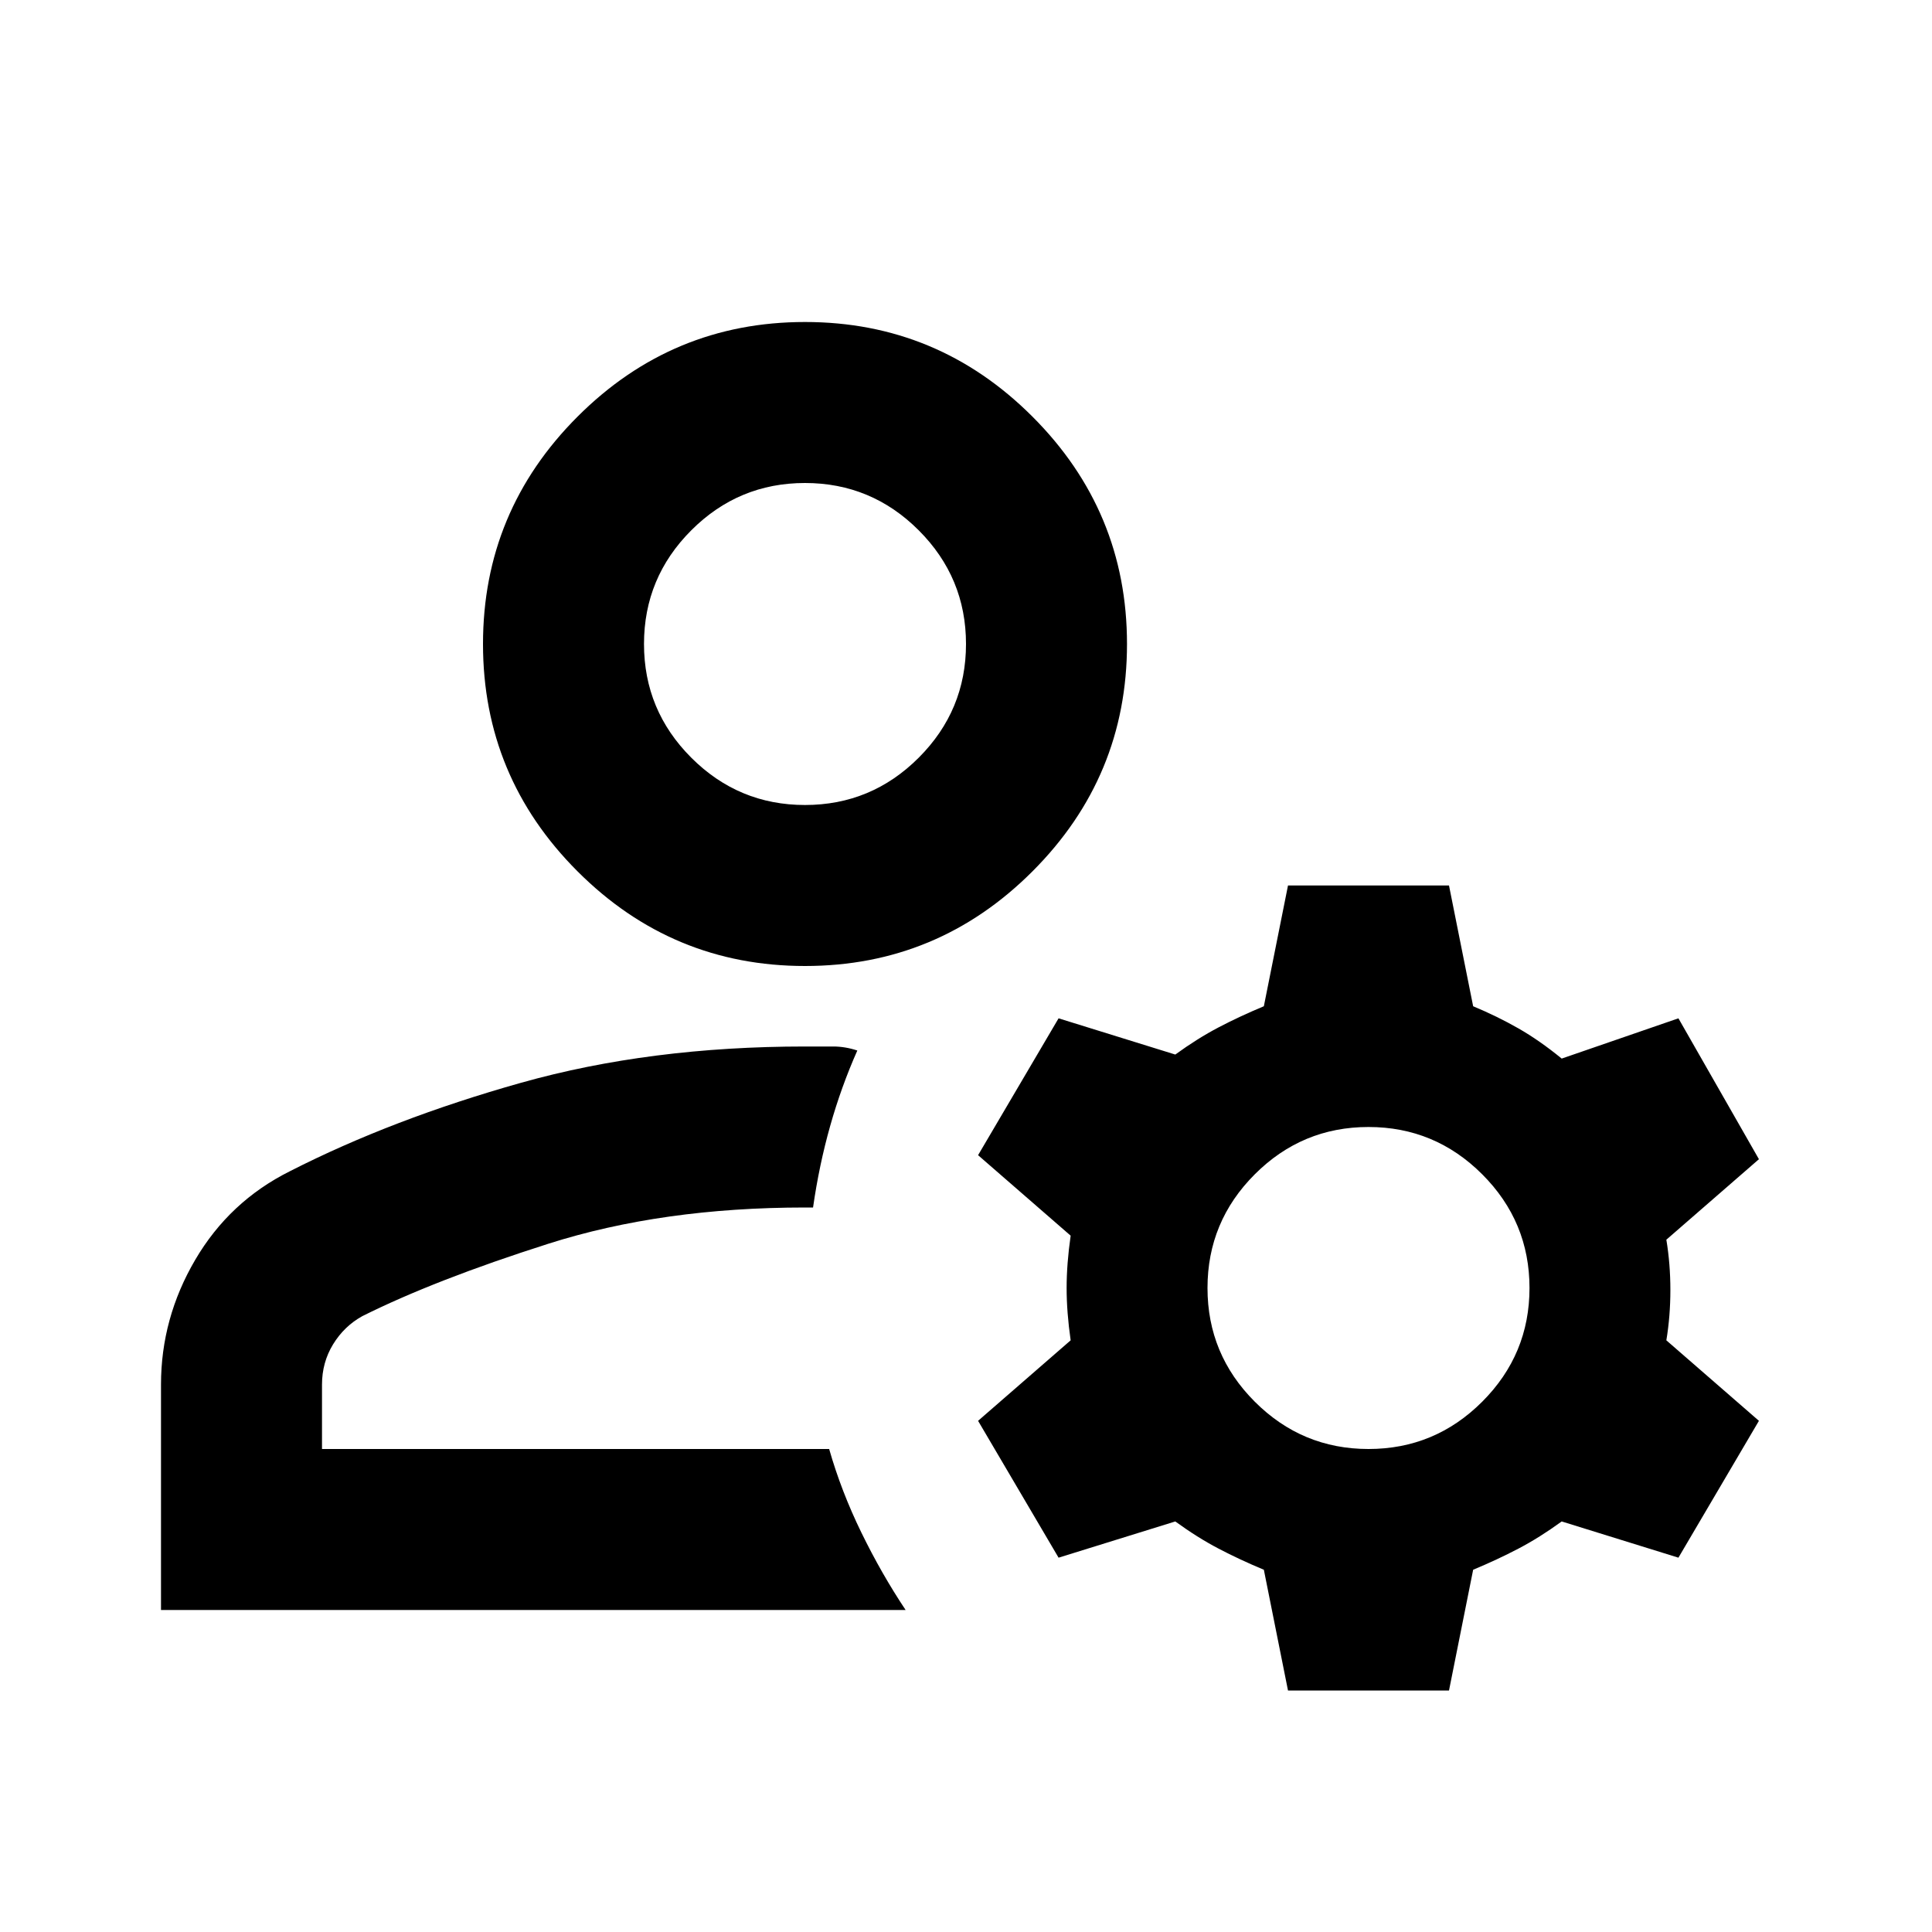
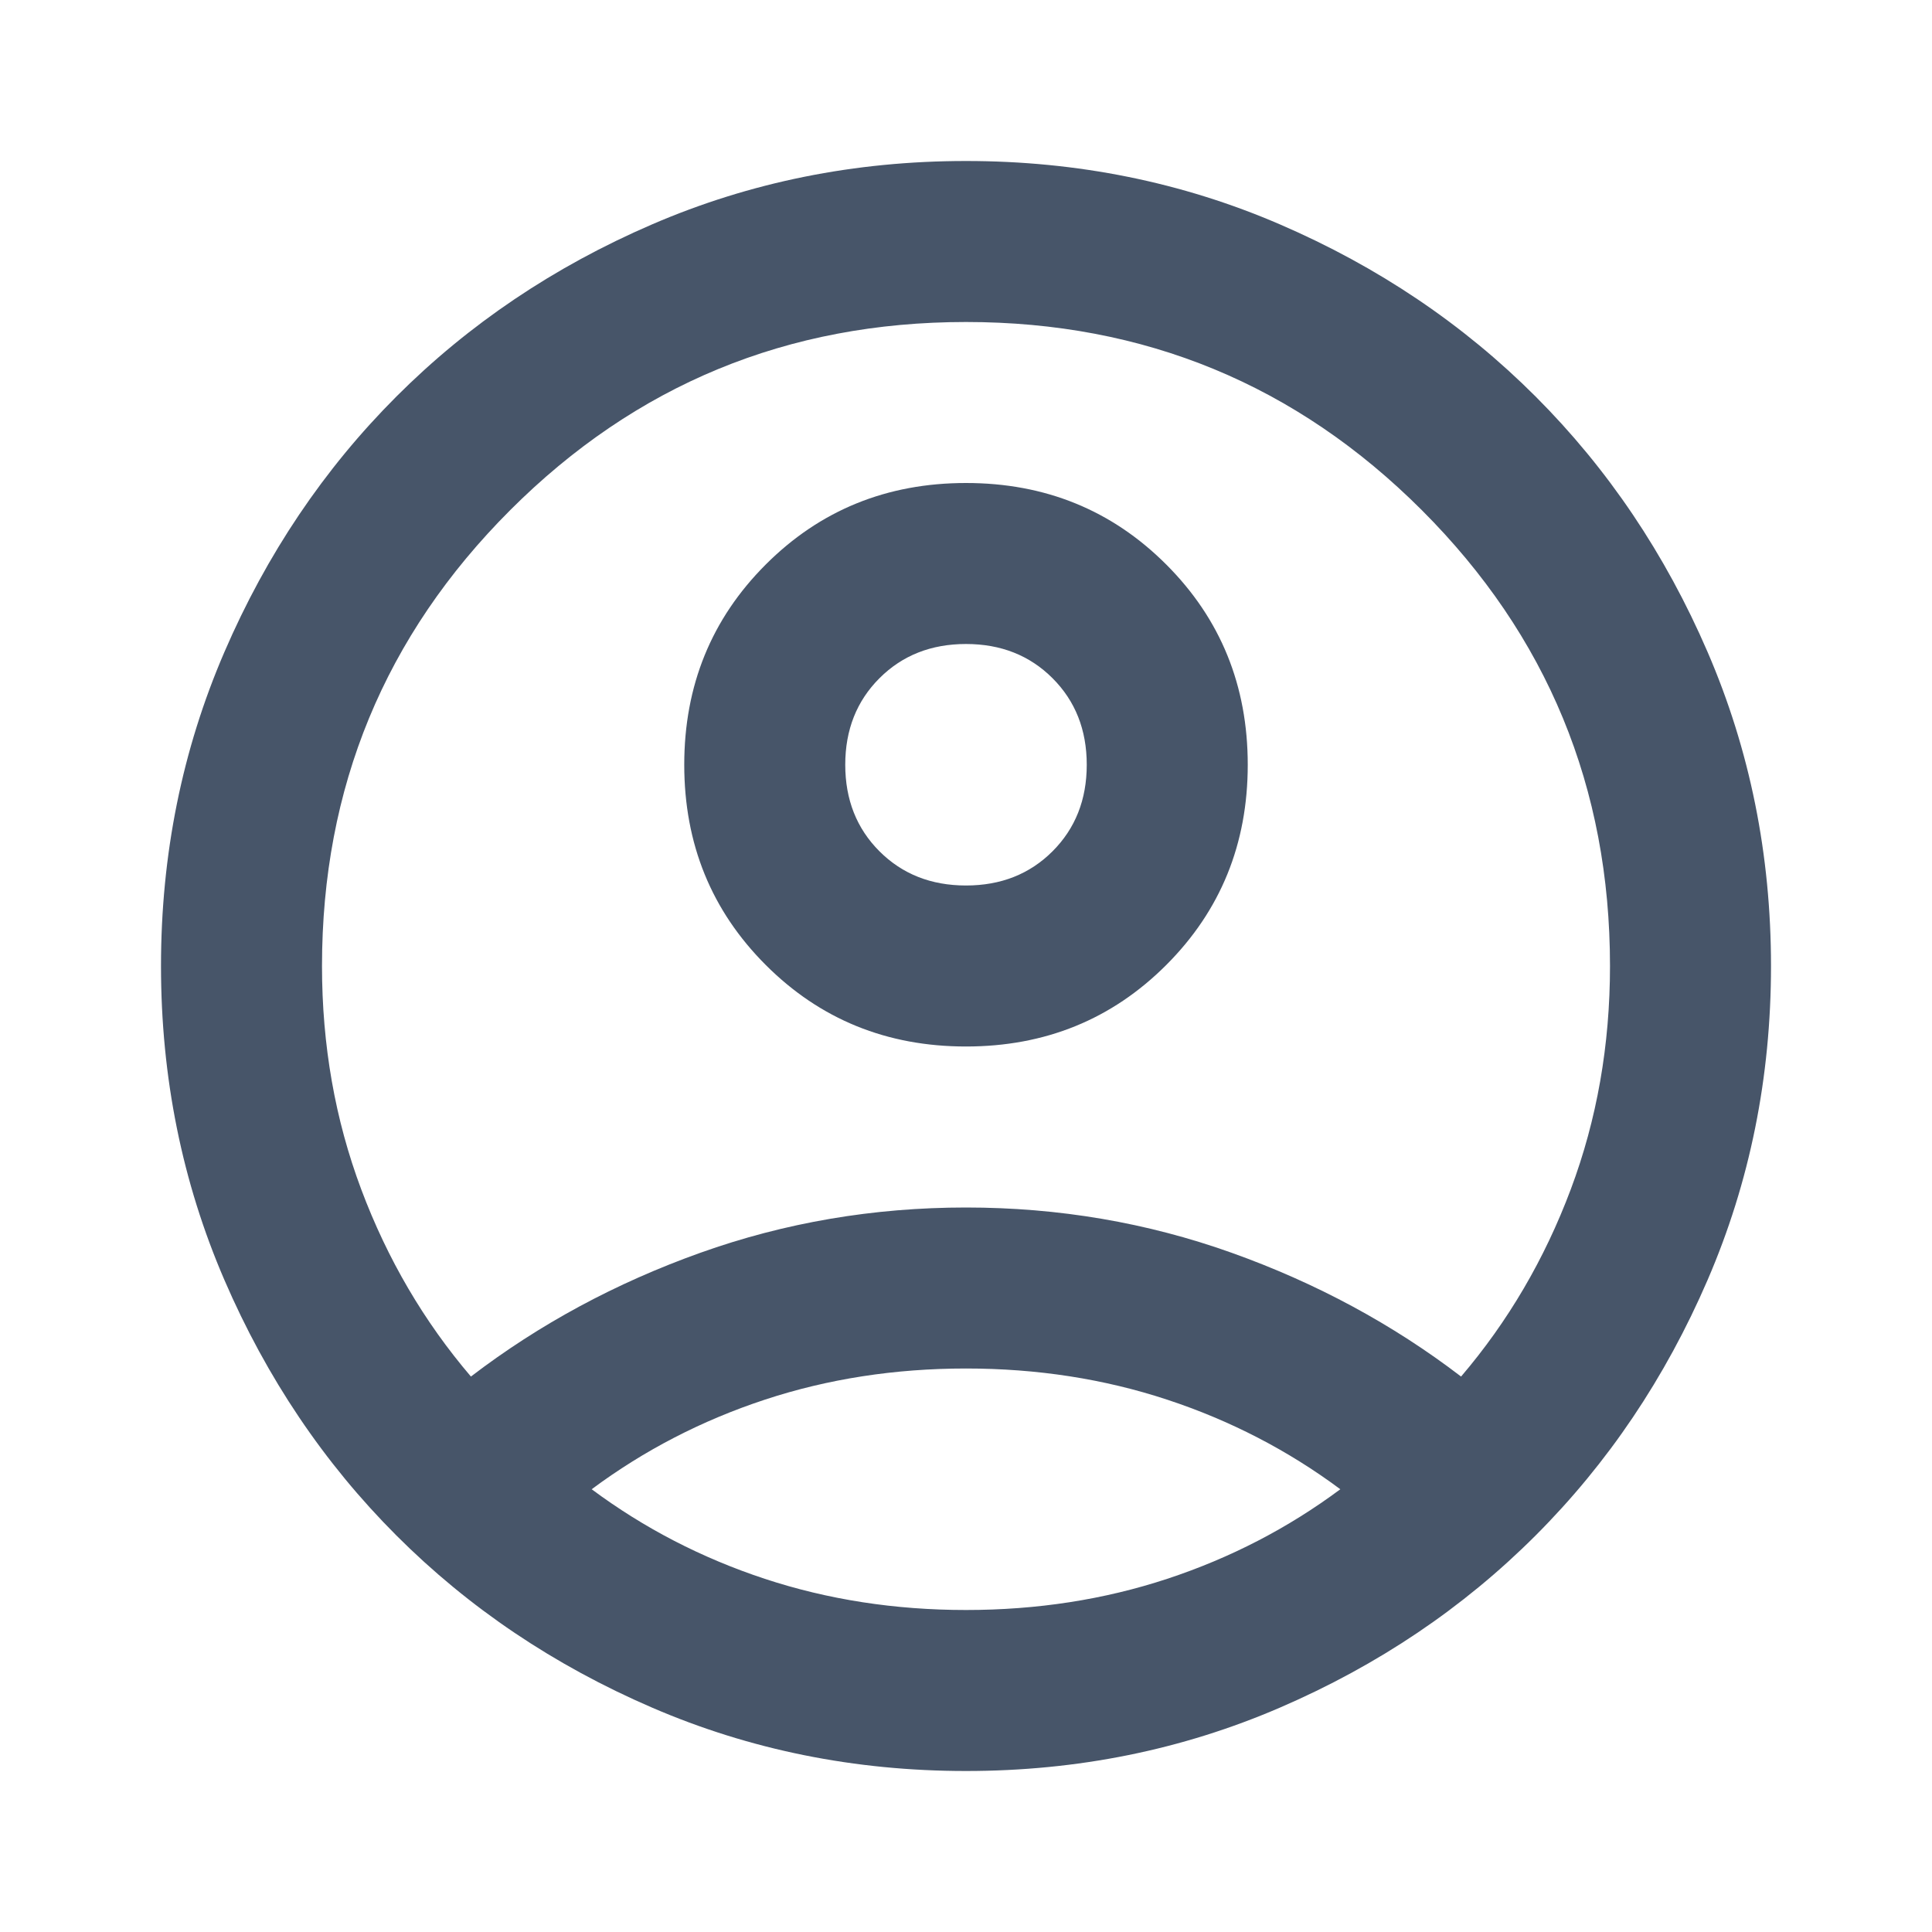
- <svg xmlns="http://www.w3.org/2000/svg" height="24px" viewBox="0 -960 960 960" width="24px" fill="#000000">
-   <path d="M400-480q-66 0-113-47t-47-113q0-66 47-113t113-47q66 0 113 47t47 113q0 66-47 113t-113 47ZM80-160v-112q0-33 17-62t47-44q51-26 115-44t141-18h14q6 0 12 2-8 18-13.5 37.5T404-360h-4q-71 0-127.5 18T180-306q-9 5-14.5 14t-5.5 20v32h252q6 21 16 41.5t22 38.5H80Zm560 40-12-60q-12-5-22.5-10.5T584-204l-58 18-40-68 46-40q-2-14-2-26t2-26l-46-40 40-68 58 18q11-8 21.5-13.5T628-460l12-60h80l12 60q12 5 22.5 11t21.5 15l58-20 40 70-46 40q2 12 2 25t-2 25l46 40-40 68-58-18q-11 8-21.5 13.5T732-180l-12 60h-80Zm40-120q33 0 56.5-23.5T760-320q0-33-23.5-56.5T680-400q-33 0-56.5 23.5T600-320q0 33 23.5 56.5T680-240ZM400-560q33 0 56.5-23.5T480-640q0-33-23.5-56.5T400-720q-33 0-56.5 23.5T320-640q0 33 23.5 56.5T400-560Zm0-80Zm12 400Z" />
+ <svg xmlns="http://www.w3.org/2000/svg" height="24px" viewBox="0 -960 960 960" width="24px" fill="#475569">
+   <path d="M234-276q51-39 114-61.5T480-360q69 0 132 22.5T726-276q35-41 54.5-93T800-480q0-133-93.5-226.5T480-800q-133 0-226.5 93.5T160-480q0 59 19.5 111t54.5 93Zm246-164q-59 0-99.5-40.5T340-580q0-59 40.5-99.5T480-720q59 0 99.5 40.5T620-580q0 59-40.5 99.5T480-440Zm0 360q-83 0-156-31.5T197-197q-54-54-85.5-127T80-480q0-83 31.5-156T197-763q54-54 127-85.5T480-880q83 0 156 31.5T763-763q54 54 85.5 127T880-480q0 83-31.5 156T763-197q-54 54-127 85.5T480-80Zm0-80q53 0 100-15.5t86-44.5q-39-29-86-44.5T480-280q-53 0-100 15.5T294-220q39 29 86 44.5T480-160Zm0-360q26 0 43-17t17-43q0-26-17-43t-43-17q-26 0-43 17t-17 43q0 26 17 43t43 17Zm0-60Zm0 360Z" />
</svg>
